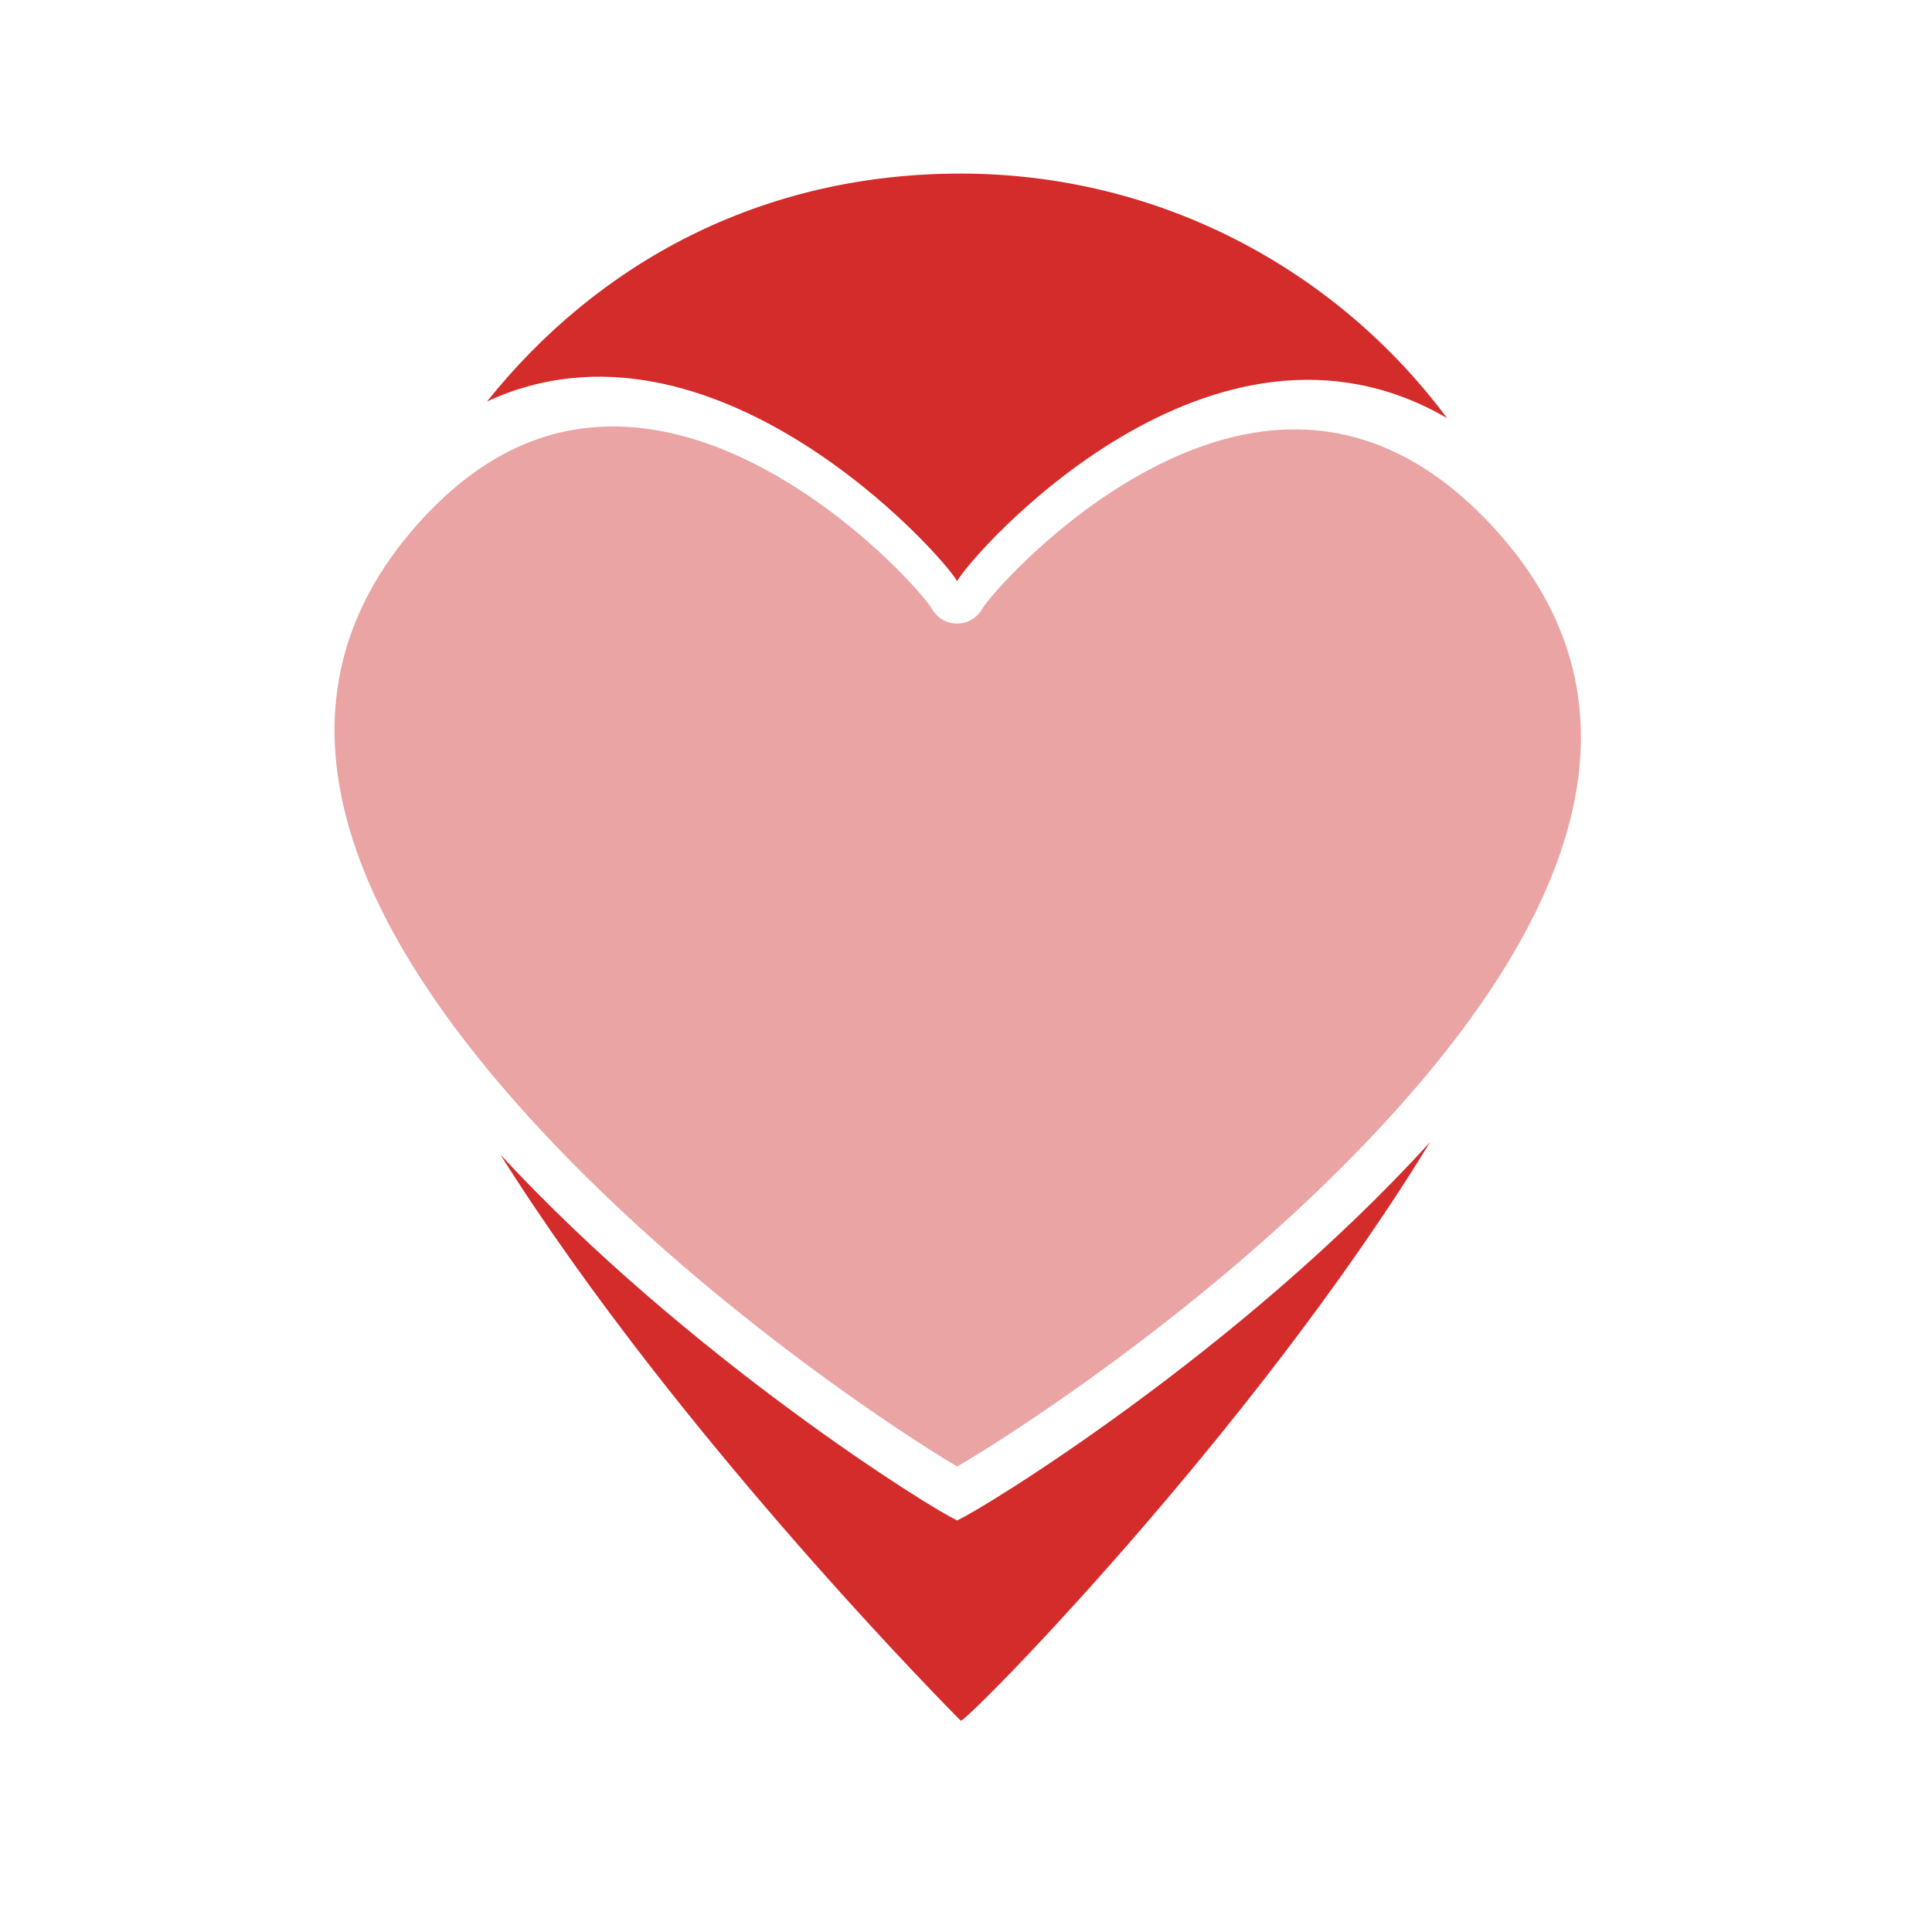
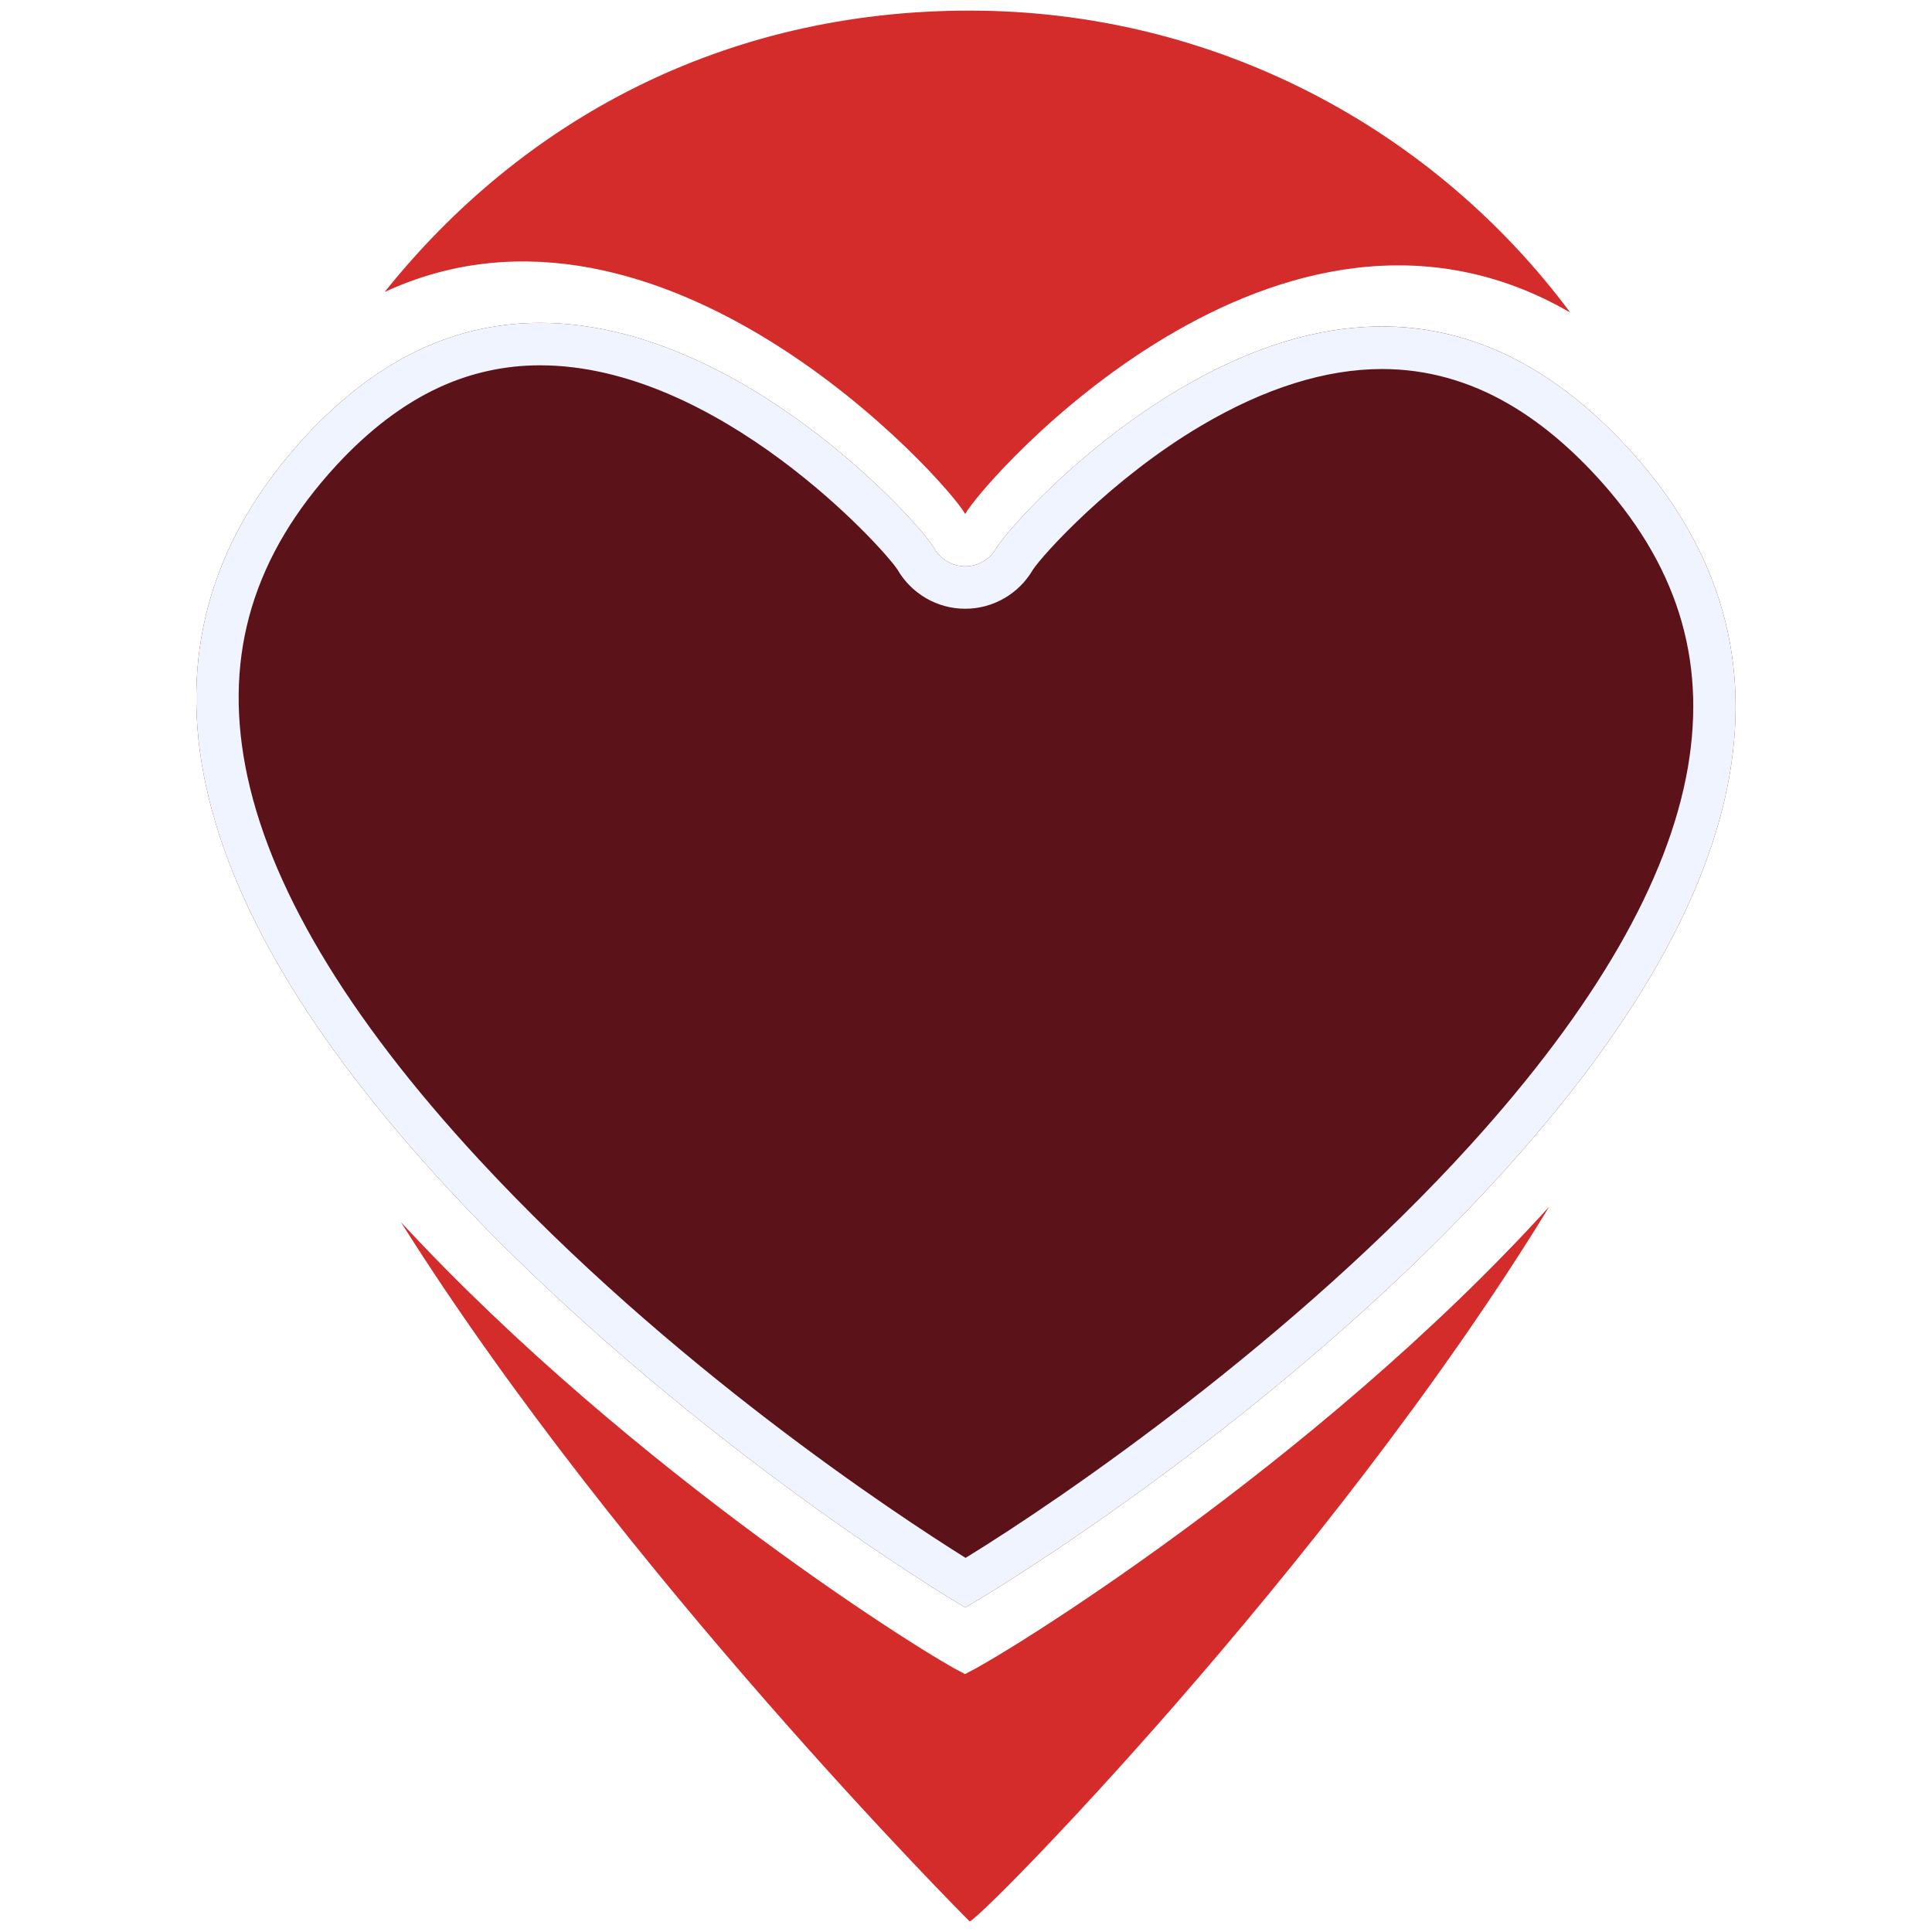
- <svg xmlns="http://www.w3.org/2000/svg" id="Livello_1" baseProfile="tiny" version="1.2" viewBox="0 0 512 512">
-   <path d="M253.64,154.01c4.04-7.29,67.38-79.51,129.84-43.21-29.28-39.32-76.12-64.8-128.91-64.8s-96.07,23.58-125.5,60.39c59.54-27.63,120.65,40.55,124.57,47.62" fill="#d42b2b" />
-   <path d="M253.88,402.78v.09c0,.05-.09.05-.24,0-.15.05-.24.05-.24,0v-.09c-5.92-2.54-70.85-42.82-120.8-96.81,47.52,75.53,121.98,150,121.98,150,0,2.07,77.05-75.79,124.42-153.33-50.54,55.66-119.03,97.54-125.11,100.15" fill="#d42b2b" />
-   <path d="M368.73,295.58c56.29-62,65.32-114.52,26.82-156.08-6.57-7.1-13.53-12.8-20.67-16.94-22.54-13.1-47.89-11.52-75.33,4.7-21.51,12.72-37.17,30.63-39.23,34.06-1.35,2.44-3.91,3.93-6.7,3.93s-5.34-1.53-6.7-3.97c-3.75-6.17-42.11-48.26-84.5-48.26-8.45,0-17.04,1.67-25.57,5.62-8.69,4.03-17.01,10.32-24.76,18.7-39.38,42.62-29.1,96.92,30.56,161.4,43.61,47.13,97.75,82.12,111.01,89.9,13.77-7.98,71.08-44.6,115.07-93.06" fill="#eaa4a4" />
+ <svg xmlns="http://www.w3.org/2000/svg" id="Livello_1" baseProfile="tiny" version="1.2" viewBox="0 0 182.14 182.14">
+   <path d="M90.99,48.46c1.78-3.2,29.61-34.93,57.05-18.99C135.18,12.19,114.6,1,91.4,1s-42.21,10.36-55.14,26.53c26.16-12.14,53.01,17.81,54.73,20.92" fill="#d42b2b" />
+   <path d="M91.1,157.76v.04s-.04.02-.11,0c-.07.02-.11.02-.11,0v-.04c-2.6-1.12-31.13-18.81-53.08-42.54,20.88,33.19,53.59,65.9,53.59,65.9,0,.91,33.85-33.3,54.67-67.37-22.2,24.46-52.3,42.86-54.97,44" fill="#d42b2b" />
+   <g>
+     <path d="M141.56,110.66c24.73-27.24,28.7-50.32,11.78-68.58-2.89-3.12-5.94-5.62-9.08-7.45-9.9-5.76-21.04-5.06-33.1,2.07-9.45,5.59-16.33,13.46-17.23,14.96-.59,1.07-1.72,1.73-2.94,1.73s-2.35-.67-2.94-1.75c-1.65-2.71-18.5-21.2-37.13-21.2-3.71,0-7.49.73-11.24,2.47-3.82,1.77-7.48,4.54-10.88,8.22-17.3,18.73-12.79,42.58,13.43,70.92,19.16,20.71,42.95,36.08,48.77,39.5,6.05-3.5,31.23-19.6,50.56-40.89Z" fill="#5b1218" />
+     <path d="M50.92,34.44c16.75,0,32.33,17.17,33.69,19.26,1.32,2.28,3.75,3.69,6.38,3.69s5.06-1.4,6.38-3.67c.96-1.46,7.44-8.61,15.84-13.57,6.02-3.56,11.77-5.36,17.09-5.36,4.16,0,8.18,1.11,11.96,3.31,2.79,1.62,5.54,3.88,8.15,6.7,7.63,8.24,10.48,17.24,8.72,27.52-1.83,10.67-8.74,22.66-20.53,35.65-16.52,18.2-38.26,33.19-47.57,38.9-6.55-4.1-27.92-18.15-45.86-37.54-12.53-13.54-19.94-26.02-22.04-37.09-2.02-10.65.8-19.94,8.61-28.4,3.05-3.3,6.28-5.75,9.62-7.3,3-1.39,6.22-2.1,9.55-2.1M50.92,30.44c-3.71,0-7.49.73-11.24,2.47-3.82,1.77-7.48,4.54-10.88,8.22-17.3,18.73-12.79,42.58,13.43,70.92,19.16,20.71,42.95,36.08,48.77,39.5,6.05-3.5,31.23-19.6,50.56-40.89,24.73-27.24,28.7-50.32,11.78-68.58-2.89-3.12-5.94-5.62-9.08-7.45-4.42-2.57-9.09-3.85-13.97-3.85-6.06,0-12.45,1.97-19.13,5.92-9.45,5.59-16.33,13.46-17.23,14.96-.59,1.07-1.72,1.73-2.94,1.73s-2.35-.67-2.94-1.75c-1.65-2.71-18.5-21.2-37.13-21.2h0Z" fill="#f0f4fe" />
+   </g>
</svg>
